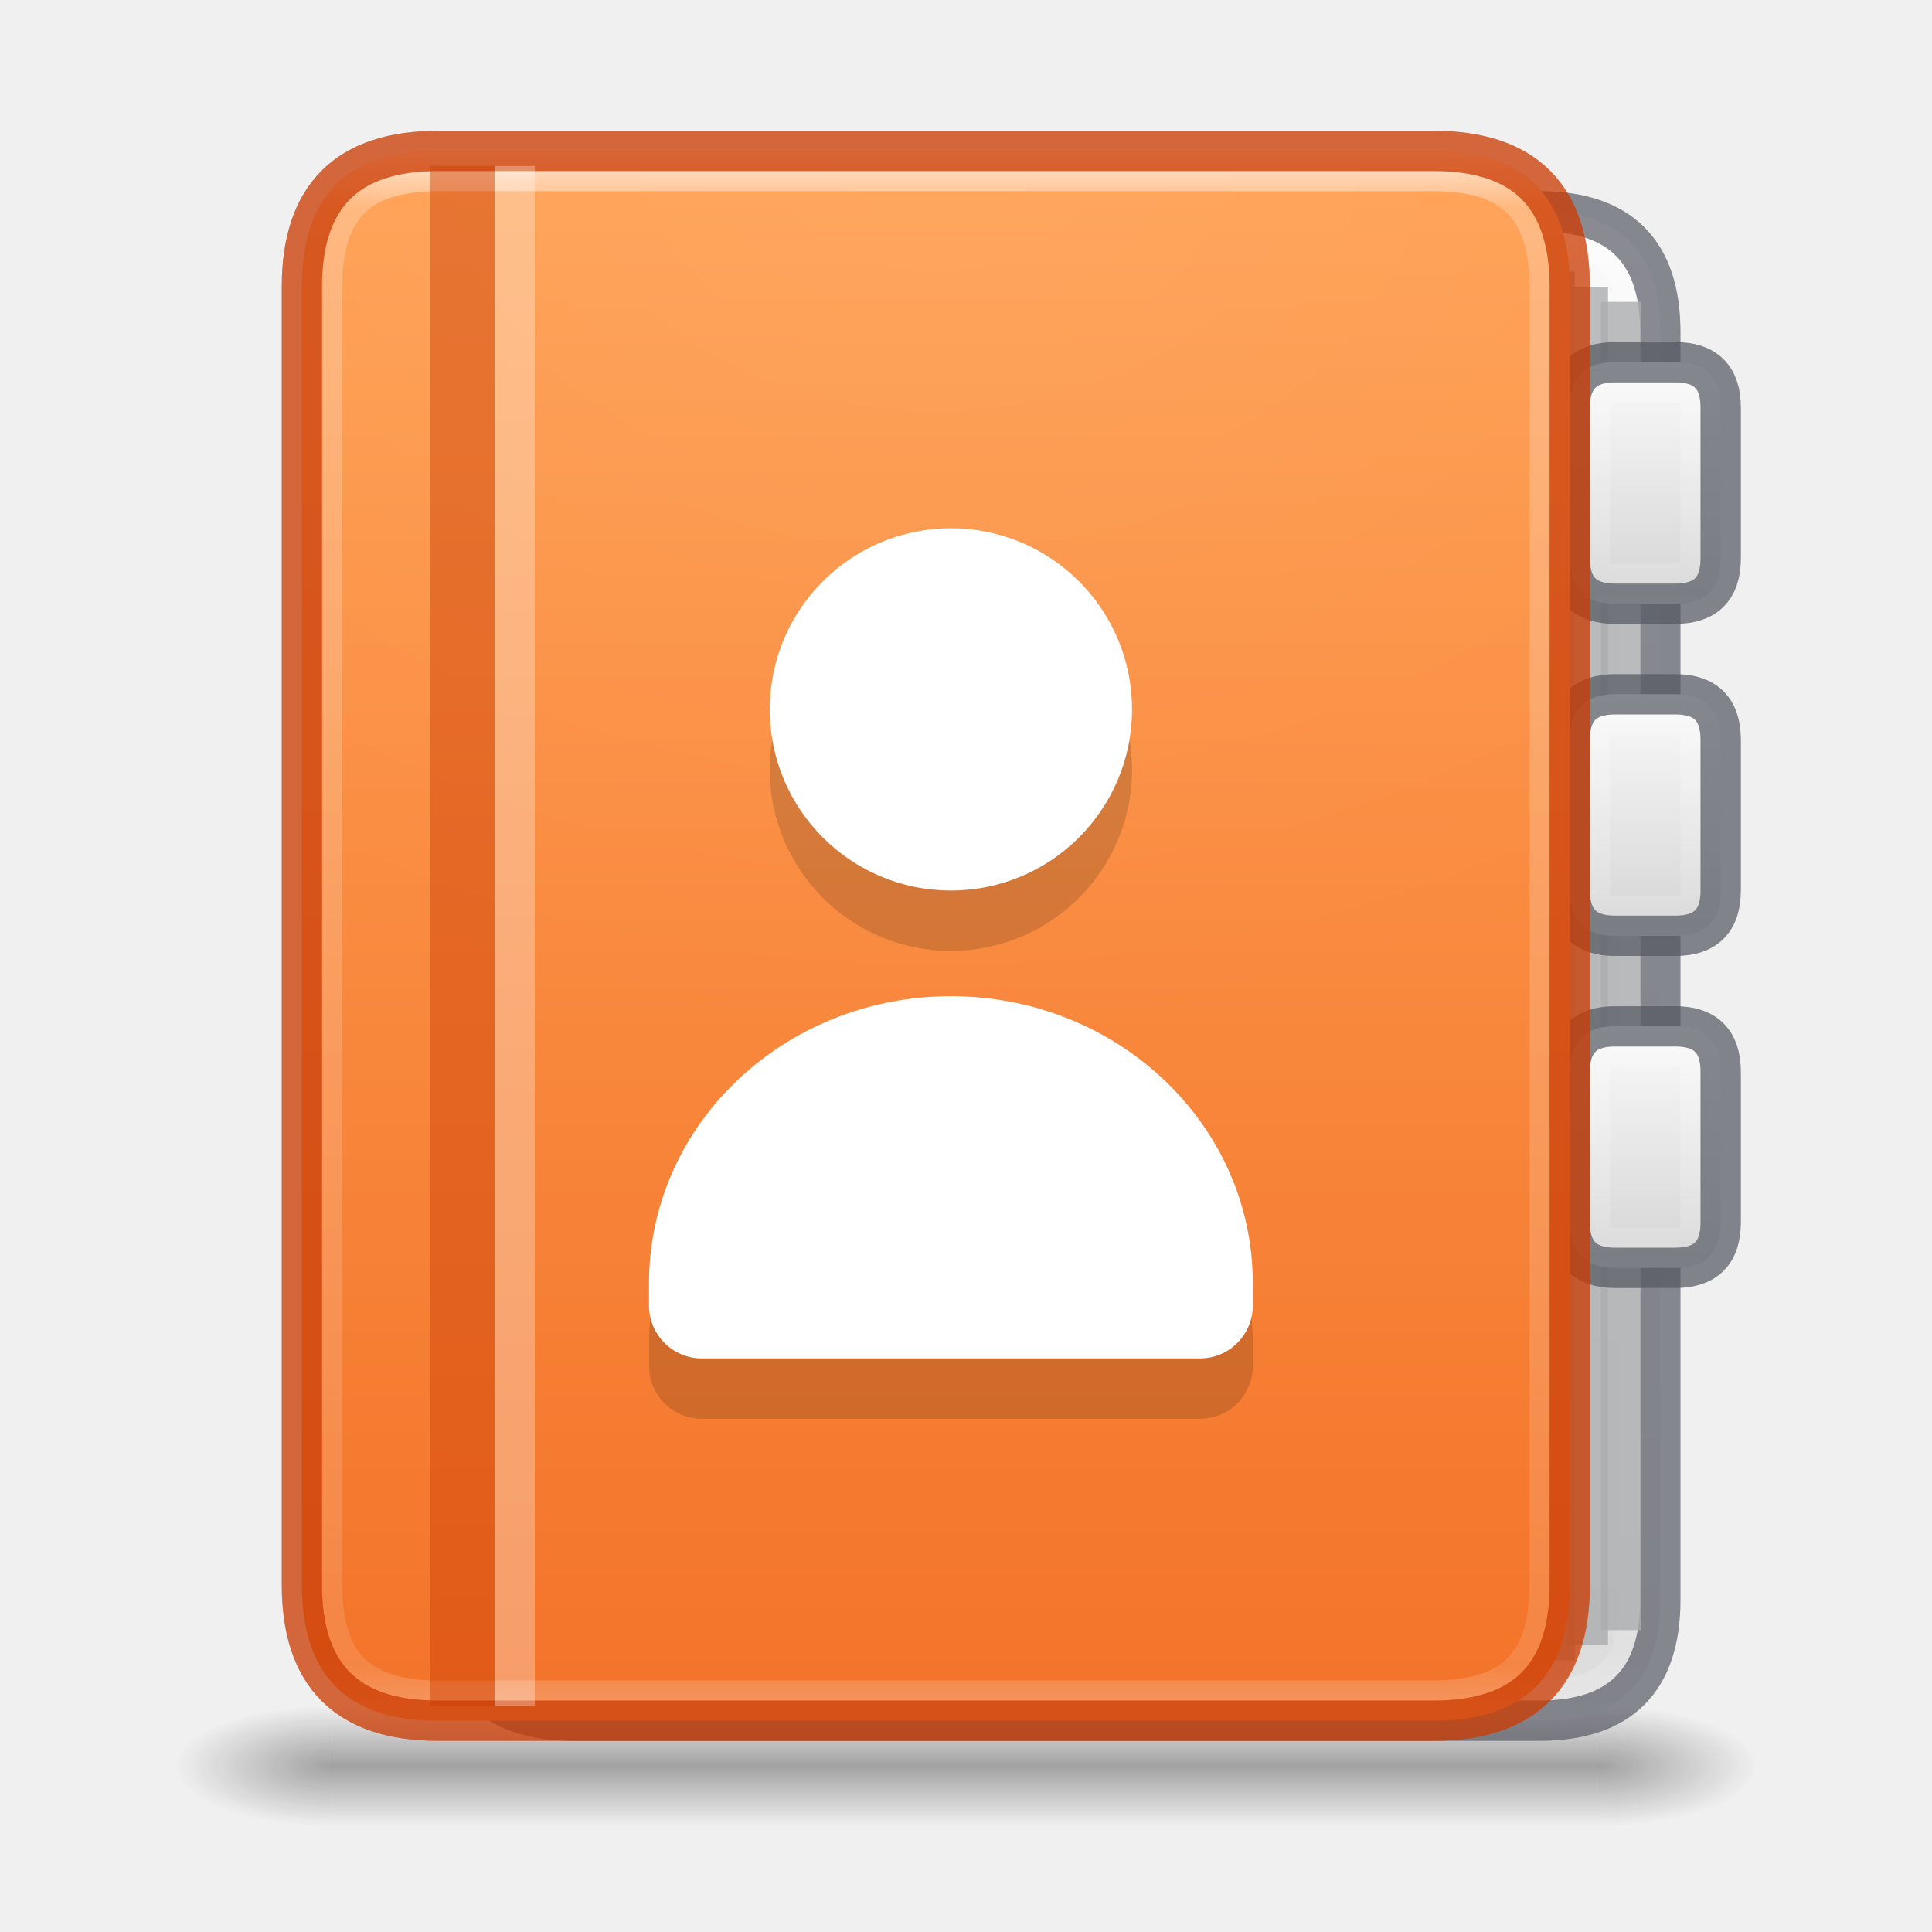
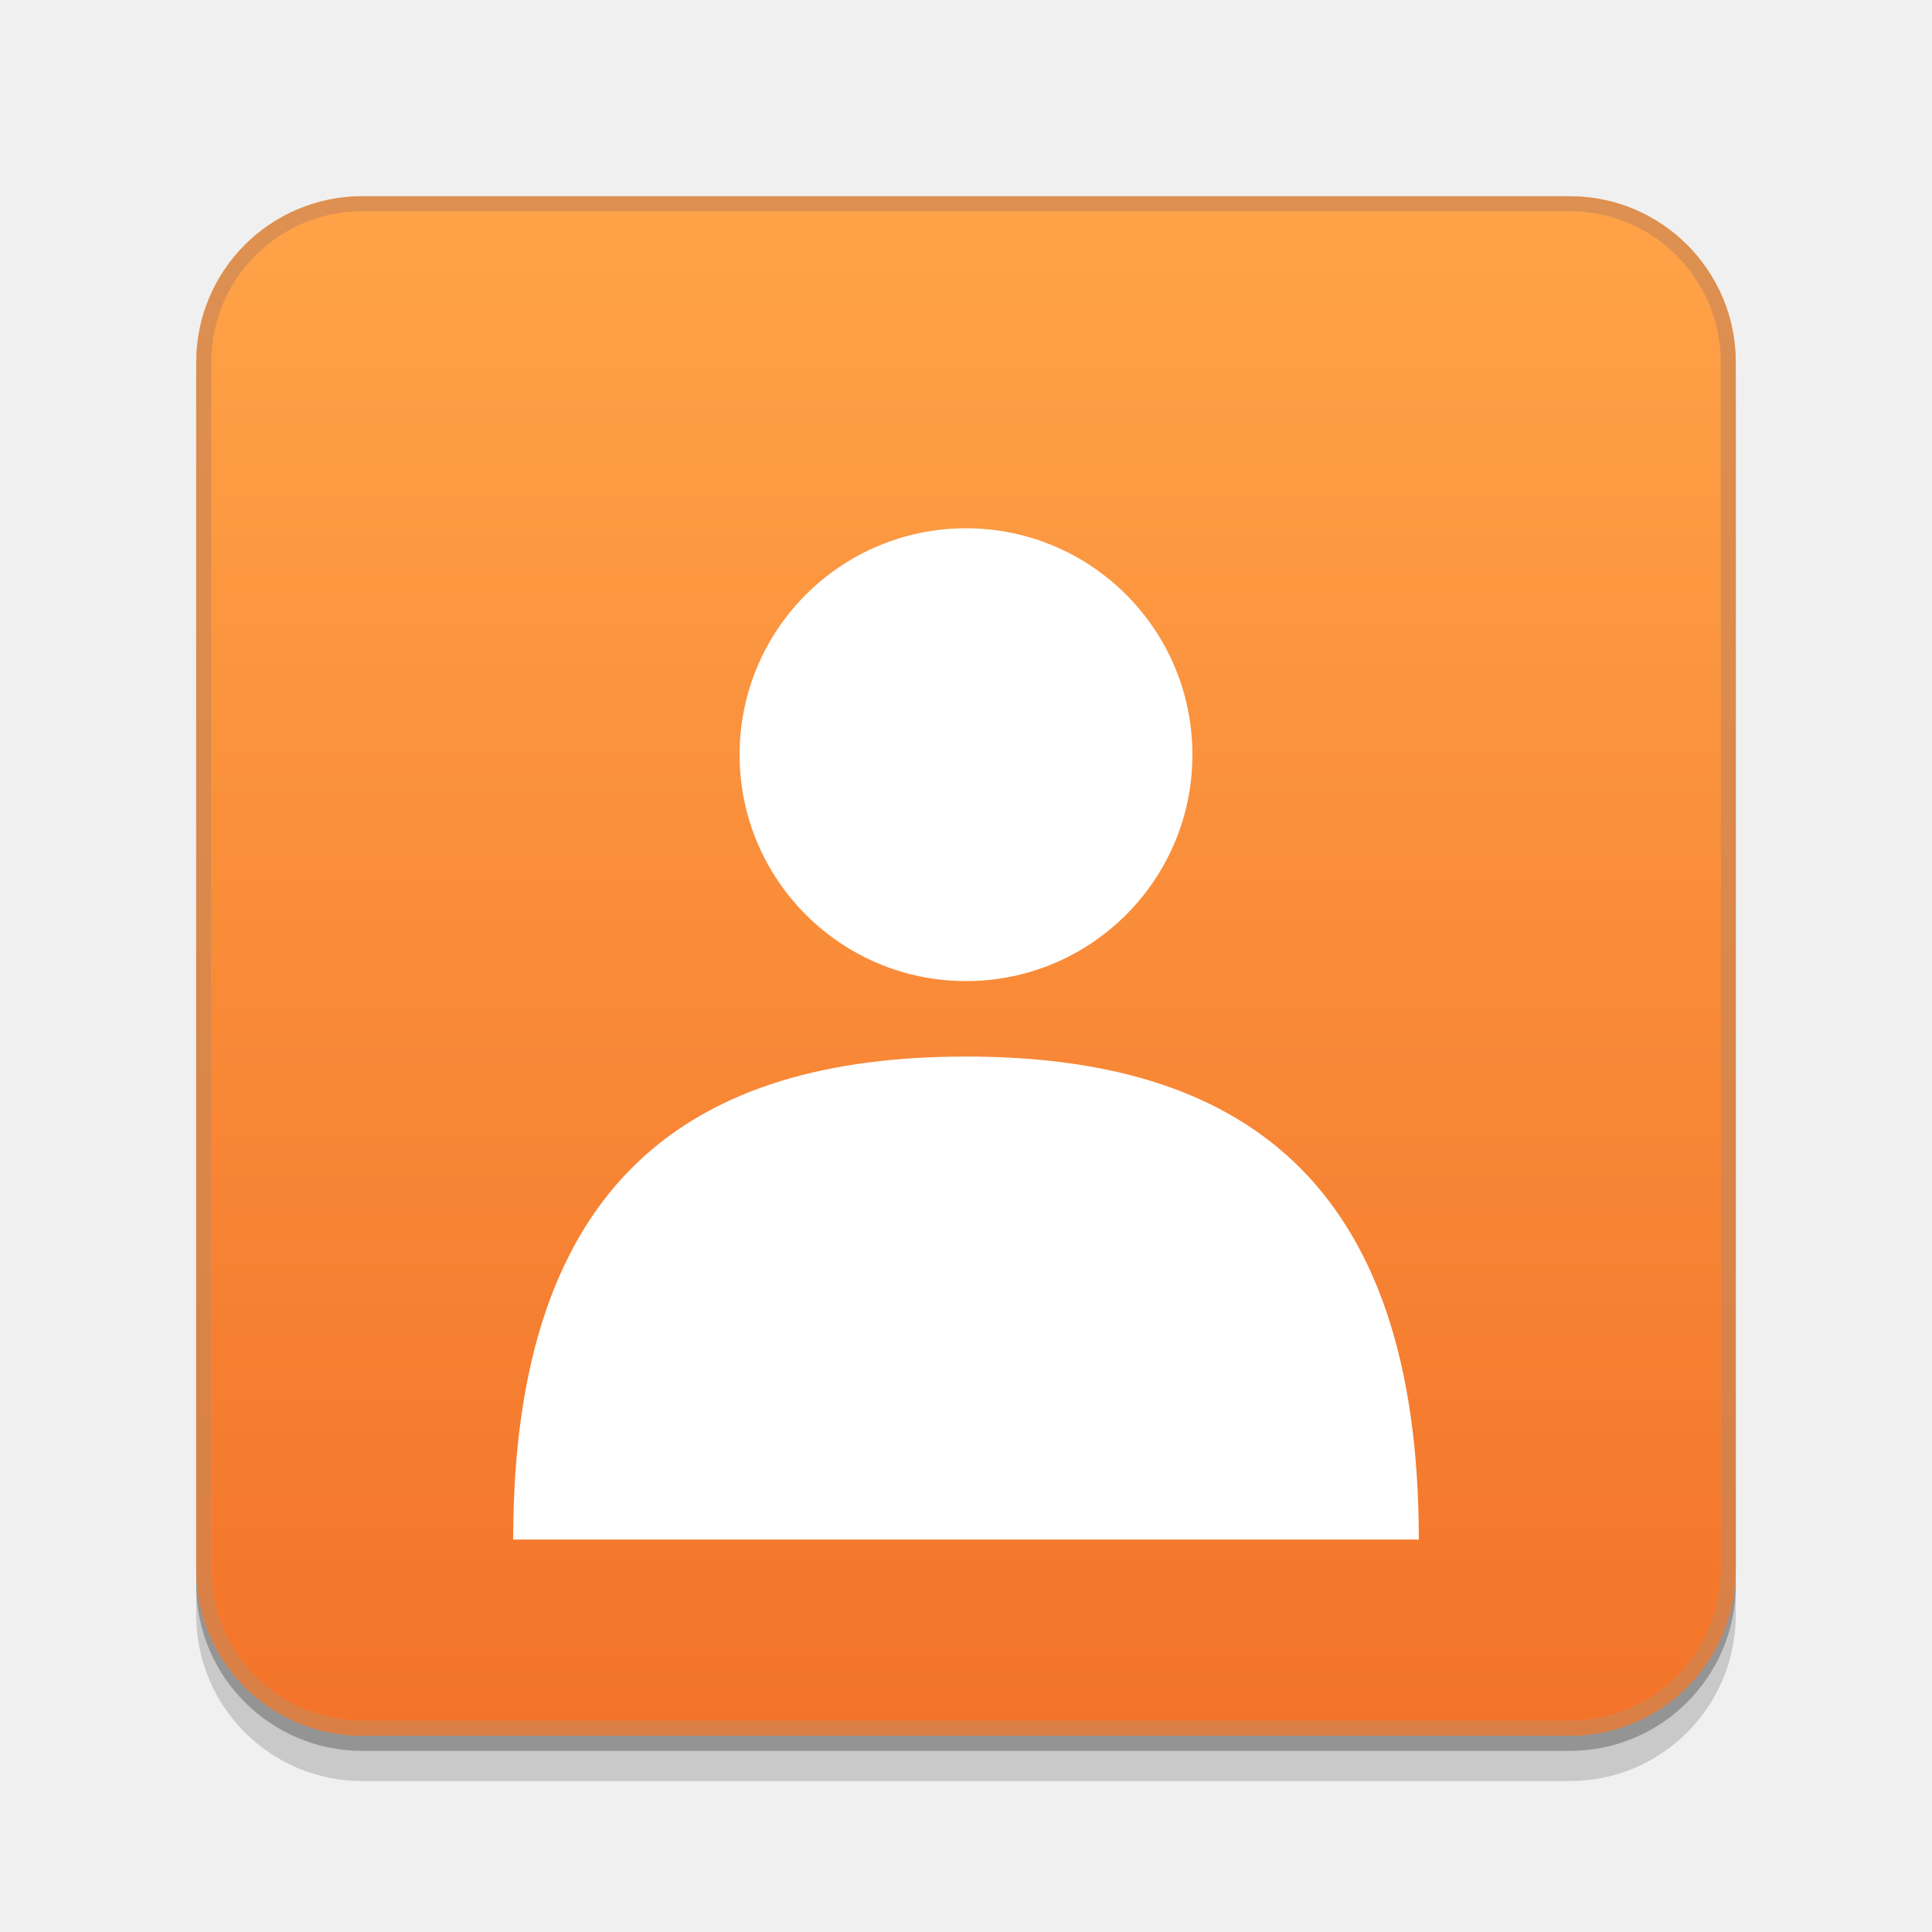
- <svg xmlns="http://www.w3.org/2000/svg" viewBox="0 0 128 128">
+ <svg xmlns="http://www.w3.org/2000/svg" width="128" height="128" viewBox="0 0 128 128">
  <defs>
-     <radialGradient id="a454" cx="1" cy="0.5" r="1" gradientTransform="matrix(1,0,0,0.5,0,0.25)">
-       <stop offset="0" stop-color="#181818" stop-opacity="1" />
-       <stop offset="1" stop-color="#181818" stop-opacity="0" />
-     </radialGradient>
-     <radialGradient id="b455" cx="0" cy="0.5" r="1" gradientTransform="matrix(1,0,0,0.5,0,0.25)">
-       <stop offset="0" stop-color="#181818" stop-opacity="1" />
-       <stop offset="1" stop-color="#181818" stop-opacity="0" />
-     </radialGradient>
-     <linearGradient id="m456" x1="0" y1="0" x2="0" y2="1">
-       <stop offset="0" stop-color="#181818" stop-opacity="0" />
-       <stop offset="0.5" stop-color="#181818" stop-opacity="1" />
-       <stop offset="1" stop-color="#181818" stop-opacity="0" />
+     <linearGradient id="tc" x1="0" y1="13" x2="0" y2="115" gradientUnits="userSpaceOnUse">
+       <stop offset="0" stop-color="#ffa348" />
+       <stop offset="1" stop-color="#f37329" />
    </linearGradient>
  </defs>
-   <g opacity="0.36">
-     <rect x="11.6" y="113.0" width="10.4" height="8" fill="url(#a454)" />
-     <rect x="22.0" y="113.0" width="84" height="8" fill="url(#m456)" />
-     <rect x="106.0" y="113.0" width="10.4" height="8" fill="url(#b455)" />
-   </g>
-   <defs>
-     <linearGradient id="f457" x1="0" y1="0" x2="0" y2="1">
-       <stop offset="0" stop-color="#fafafa" />
-       <stop offset="1" stop-color="#dcdcdc" />
-     </linearGradient>
-     <clipPath id="c458">
-       <path d="M38 14 H102 Q110 14 110 22 V106 Q110 114 102 114 H38 Q30 114 30 106 V22 Q30 14 38 14 Z" />
-     </clipPath>
-     <linearGradient id="h459" x1="0" y1="0" x2="0" y2="1">
-       <stop offset="0" stop-color="#fff" stop-opacity="0.8" />
-       <stop offset="0.040" stop-color="#fff" stop-opacity="0.24" />
-       <stop offset="0.960" stop-color="#fff" stop-opacity="0.12" />
-       <stop offset="1" stop-color="#fff" stop-opacity="0.3" />
-     </linearGradient>
-     <radialGradient id="g460" cx="0.5" cy="0" r="0.75" gradientTransform="matrix(1.3,0,0,0.75,-0.15,0)">
-       <stop offset="0" stop-color="#fff" stop-opacity="0.05" />
-       <stop offset="1" stop-color="#fff" stop-opacity="0" />
-     </radialGradient>
-   </defs>
-   <path d="M38 14 H102 Q110 14 110 22 V106 Q110 114 102 114 H38 Q30 114 30 106 V22 Q30 14 38 14 Z" fill="url(#f457)" />
-   <path d="M38 14 H102 Q110 14 110 22 V106 Q110 114 102 114 H38 Q30 114 30 106 V22 Q30 14 38 14 Z" fill="url(#g460)" />
-   <path d="M38 14 H102 Q110 14 110 22 V106 Q110 114 102 114 H38 Q30 114 30 106 V22 Q30 14 38 14 Z" fill="none" stroke="url(#h459)" stroke-width="5.333" clip-path="url(#c458)" />
-   <path d="M38 14 H102 Q110 14 110 22 V106 Q110 114 102 114 H38 Q30 114 30 106 V22 Q30 14 38 14 Z" fill="none" stroke="#555761" stroke-opacity="0.36" stroke-width="2.667" stroke-linejoin="round" />
-   <path d="M38 14 H102 Q110 14 110 22 V106 Q110 114 102 114 H38 Q30 114 30 106 V22 Q30 14 38 14 Z" fill="none" stroke="#555761" stroke-opacity="0.5" stroke-width="2.667" stroke-linejoin="round" />
-   <path d="M103.0 18 V110" stroke="#abacae" stroke-width="2.667" opacity="0.8" />
-   <path d="M105.2 19 V109" stroke="#abacae" stroke-width="2.667" opacity="0.8" />
-   <path d="M107.4 20 V108" stroke="#abacae" stroke-width="2.667" opacity="0.8" />
-   <defs>
-     <linearGradient id="f461" x1="0" y1="0" x2="0" y2="1">
-       <stop offset="0" stop-color="#fafafa" />
-       <stop offset="1" stop-color="#d4d4d4" />
-     </linearGradient>
-     <clipPath id="c462">
-       <path d="M107 24 H111 Q114 24 114 27 V37 Q114 40 111 40 H107 Q104 40 104 37 V27 Q104 24 107 24 Z" />
-     </clipPath>
-     <linearGradient id="h463" x1="0" y1="0" x2="0" y2="1">
-       <stop offset="0" stop-color="#fff" stop-opacity="0.8" />
-       <stop offset="0.040" stop-color="#fff" stop-opacity="0.24" />
-       <stop offset="0.960" stop-color="#fff" stop-opacity="0.12" />
-       <stop offset="1" stop-color="#fff" stop-opacity="0.3" />
-     </linearGradient>
-     <radialGradient id="g464" cx="0.5" cy="0" r="0.75" gradientTransform="matrix(1.3,0,0,0.75,-0.15,0)">
-       <stop offset="0" stop-color="#fff" stop-opacity="0.05" />
-       <stop offset="1" stop-color="#fff" stop-opacity="0" />
-     </radialGradient>
-   </defs>
-   <path d="M107 24 H111 Q114 24 114 27 V37 Q114 40 111 40 H107 Q104 40 104 37 V27 Q104 24 107 24 Z" fill="url(#f461)" />
-   <path d="M107 24 H111 Q114 24 114 27 V37 Q114 40 111 40 H107 Q104 40 104 37 V27 Q104 24 107 24 Z" fill="url(#g464)" />
-   <path d="M107 24 H111 Q114 24 114 27 V37 Q114 40 111 40 H107 Q104 40 104 37 V27 Q104 24 107 24 Z" fill="none" stroke="url(#h463)" stroke-width="5.333" clip-path="url(#c462)" />
-   <path d="M107 24 H111 Q114 24 114 27 V37 Q114 40 111 40 H107 Q104 40 104 37 V27 Q104 24 107 24 Z" fill="none" stroke="#555761" stroke-opacity="0.36" stroke-width="2.667" stroke-linejoin="round" />
-   <path d="M107 24 H111 Q114 24 114 27 V37 Q114 40 111 40 H107 Q104 40 104 37 V27 Q104 24 107 24 Z" fill="none" stroke="#555761" stroke-opacity="0.55" stroke-width="2.667" stroke-linejoin="round" />
-   <defs>
-     <linearGradient id="f465" x1="0" y1="0" x2="0" y2="1">
-       <stop offset="0" stop-color="#fafafa" />
-       <stop offset="1" stop-color="#d4d4d4" />
-     </linearGradient>
-     <clipPath id="c466">
-       <path d="M107 46 H111 Q114 46 114 49 V59 Q114 62 111 62 H107 Q104 62 104 59 V49 Q104 46 107 46 Z" />
-     </clipPath>
-     <linearGradient id="h467" x1="0" y1="0" x2="0" y2="1">
-       <stop offset="0" stop-color="#fff" stop-opacity="0.8" />
-       <stop offset="0.040" stop-color="#fff" stop-opacity="0.24" />
-       <stop offset="0.960" stop-color="#fff" stop-opacity="0.12" />
-       <stop offset="1" stop-color="#fff" stop-opacity="0.3" />
-     </linearGradient>
-     <radialGradient id="g468" cx="0.5" cy="0" r="0.75" gradientTransform="matrix(1.3,0,0,0.75,-0.15,0)">
-       <stop offset="0" stop-color="#fff" stop-opacity="0.05" />
-       <stop offset="1" stop-color="#fff" stop-opacity="0" />
-     </radialGradient>
-   </defs>
-   <path d="M107 46 H111 Q114 46 114 49 V59 Q114 62 111 62 H107 Q104 62 104 59 V49 Q104 46 107 46 Z" fill="url(#f465)" />
-   <path d="M107 46 H111 Q114 46 114 49 V59 Q114 62 111 62 H107 Q104 62 104 59 V49 Q104 46 107 46 Z" fill="url(#g468)" />
-   <path d="M107 46 H111 Q114 46 114 49 V59 Q114 62 111 62 H107 Q104 62 104 59 V49 Q104 46 107 46 Z" fill="none" stroke="url(#h467)" stroke-width="5.333" clip-path="url(#c466)" />
-   <path d="M107 46 H111 Q114 46 114 49 V59 Q114 62 111 62 H107 Q104 62 104 59 V49 Q104 46 107 46 Z" fill="none" stroke="#555761" stroke-opacity="0.36" stroke-width="2.667" stroke-linejoin="round" />
-   <path d="M107 46 H111 Q114 46 114 49 V59 Q114 62 111 62 H107 Q104 62 104 59 V49 Q104 46 107 46 Z" fill="none" stroke="#555761" stroke-opacity="0.55" stroke-width="2.667" stroke-linejoin="round" />
-   <defs>
-     <linearGradient id="f469" x1="0" y1="0" x2="0" y2="1">
-       <stop offset="0" stop-color="#fafafa" />
-       <stop offset="1" stop-color="#d4d4d4" />
-     </linearGradient>
-     <clipPath id="c470">
-       <path d="M107 68 H111 Q114 68 114 71 V81 Q114 84 111 84 H107 Q104 84 104 81 V71 Q104 68 107 68 Z" />
-     </clipPath>
-     <linearGradient id="h471" x1="0" y1="0" x2="0" y2="1">
-       <stop offset="0" stop-color="#fff" stop-opacity="0.8" />
-       <stop offset="0.040" stop-color="#fff" stop-opacity="0.24" />
-       <stop offset="0.960" stop-color="#fff" stop-opacity="0.12" />
-       <stop offset="1" stop-color="#fff" stop-opacity="0.3" />
-     </linearGradient>
-     <radialGradient id="g472" cx="0.5" cy="0" r="0.75" gradientTransform="matrix(1.3,0,0,0.75,-0.15,0)">
-       <stop offset="0" stop-color="#fff" stop-opacity="0.05" />
-       <stop offset="1" stop-color="#fff" stop-opacity="0" />
-     </radialGradient>
-   </defs>
-   <path d="M107 68 H111 Q114 68 114 71 V81 Q114 84 111 84 H107 Q104 84 104 81 V71 Q104 68 107 68 Z" fill="url(#f469)" />
-   <path d="M107 68 H111 Q114 68 114 71 V81 Q114 84 111 84 H107 Q104 84 104 81 V71 Q104 68 107 68 Z" fill="url(#g472)" />
-   <path d="M107 68 H111 Q114 68 114 71 V81 Q114 84 111 84 H107 Q104 84 104 81 V71 Q104 68 107 68 Z" fill="none" stroke="url(#h471)" stroke-width="5.333" clip-path="url(#c470)" />
-   <path d="M107 68 H111 Q114 68 114 71 V81 Q114 84 111 84 H107 Q104 84 104 81 V71 Q104 68 107 68 Z" fill="none" stroke="#555761" stroke-opacity="0.36" stroke-width="2.667" stroke-linejoin="round" />
-   <path d="M107 68 H111 Q114 68 114 71 V81 Q114 84 111 84 H107 Q104 84 104 81 V71 Q104 68 107 68 Z" fill="none" stroke="#555761" stroke-opacity="0.55" stroke-width="2.667" stroke-linejoin="round" />
-   <defs>
-     <linearGradient id="f473" x1="0" y1="0" x2="0" y2="1">
-       <stop offset="0" stop-color="#ffa154" />
-       <stop offset="1" stop-color="#f37329" />
-     </linearGradient>
-     <clipPath id="c474">
-       <path d="M29 10 H95 Q104 10 104 19 V105 Q104 114 95 114 H29 Q20 114 20 105 V19 Q20 10 29 10 Z" />
-     </clipPath>
-     <linearGradient id="h475" x1="0" y1="0" x2="0" y2="1">
-       <stop offset="0" stop-color="#fff" stop-opacity="0.8" />
-       <stop offset="0.040" stop-color="#fff" stop-opacity="0.24" />
-       <stop offset="0.960" stop-color="#fff" stop-opacity="0.12" />
-       <stop offset="1" stop-color="#fff" stop-opacity="0.3" />
-     </linearGradient>
-     <radialGradient id="g476" cx="0.5" cy="0" r="0.75" gradientTransform="matrix(1.3,0,0,0.75,-0.15,0)">
-       <stop offset="0" stop-color="#fff" stop-opacity="0.075" />
-       <stop offset="1" stop-color="#fff" stop-opacity="0" />
-     </radialGradient>
-   </defs>
-   <path d="M29 10 H95 Q104 10 104 19 V105 Q104 114 95 114 H29 Q20 114 20 105 V19 Q20 10 29 10 Z" fill="url(#f473)" />
-   <path d="M29 10 H95 Q104 10 104 19 V105 Q104 114 95 114 H29 Q20 114 20 105 V19 Q20 10 29 10 Z" fill="url(#g476)" />
-   <path d="M29 10 H95 Q104 10 104 19 V105 Q104 114 95 114 H29 Q20 114 20 105 V19 Q20 10 29 10 Z" fill="none" stroke="url(#h475)" stroke-width="5.333" clip-path="url(#c474)" />
-   <path d="M29 10 H95 Q104 10 104 19 V105 Q104 114 95 114 H29 Q20 114 20 105 V19 Q20 10 29 10 Z" fill="none" stroke="#cc3b02" stroke-opacity="0.40" stroke-width="2.667" stroke-linejoin="round" />
-   <path d="M29 10 H95 Q104 10 104 19 V105 Q104 114 95 114 H29 Q20 114 20 105 V19 Q20 10 29 10 Z" fill="none" stroke="#cc3b02" stroke-opacity="0.6" stroke-width="2.667" stroke-linejoin="round" />
-   <rect x="28.5" y="11" width="4.267" height="102" fill="#cc3b02" opacity="0.45" />
-   <rect x="32.767" y="11" width="2.667" height="102" fill="#fff" opacity="0.3" />
-   <g transform="translate(0 4.0)" opacity="0.15">
-     <g transform="translate(63 59) scale(1.0)" fill="#000">
-       <circle cx="0" cy="-12" r="12" />
-       <path d="M-20 26 a20 19 0 0 1 40 0 v1.5 a3.5 3.5 0 0 1 -3.5 3.5 H-16.5 a3.5 3.5 0 0 1 -3.5 -3.5 Z" />
-     </g>
-   </g>
-   <g transform="translate(63 59) scale(1.0)" fill="#fff">
-     <circle cx="0" cy="-12" r="12" />
-     <path d="M-20 26 a20 19 0 0 1 40 0 v1.5 a3.5 3.5 0 0 1 -3.5 3.5 H-16.5 a3.5 3.5 0 0 1 -3.5 -3.5 Z" />
-   </g>
+   <rect x="13" y="16" width="102" height="102" rx="11" fill="#181818" opacity="0.18" />
+   <rect x="13" y="14" width="102" height="102" rx="11" fill="#181818" opacity="0.30" />
+   <rect x="13" y="13" width="102" height="102" rx="11" fill="url(#tc)" />
+   <rect x="13.5" y="13.5" width="101" height="101" rx="10.5" fill="none" stroke="#fff" stroke-opacity="0.35" stroke-width="1" />
+   <rect x="13.5" y="13.5" width="101" height="101" rx="10.5" fill="none" stroke="#b5520f" stroke-opacity="0.45" stroke-width="1" />
+   <circle cx="64" cy="50" r="15" fill="#ffffff" />
+   <path d="M34 102 C34 78 46 70 64 70 C82 70 94 78 94 102 Z" fill="#ffffff" />
</svg>
